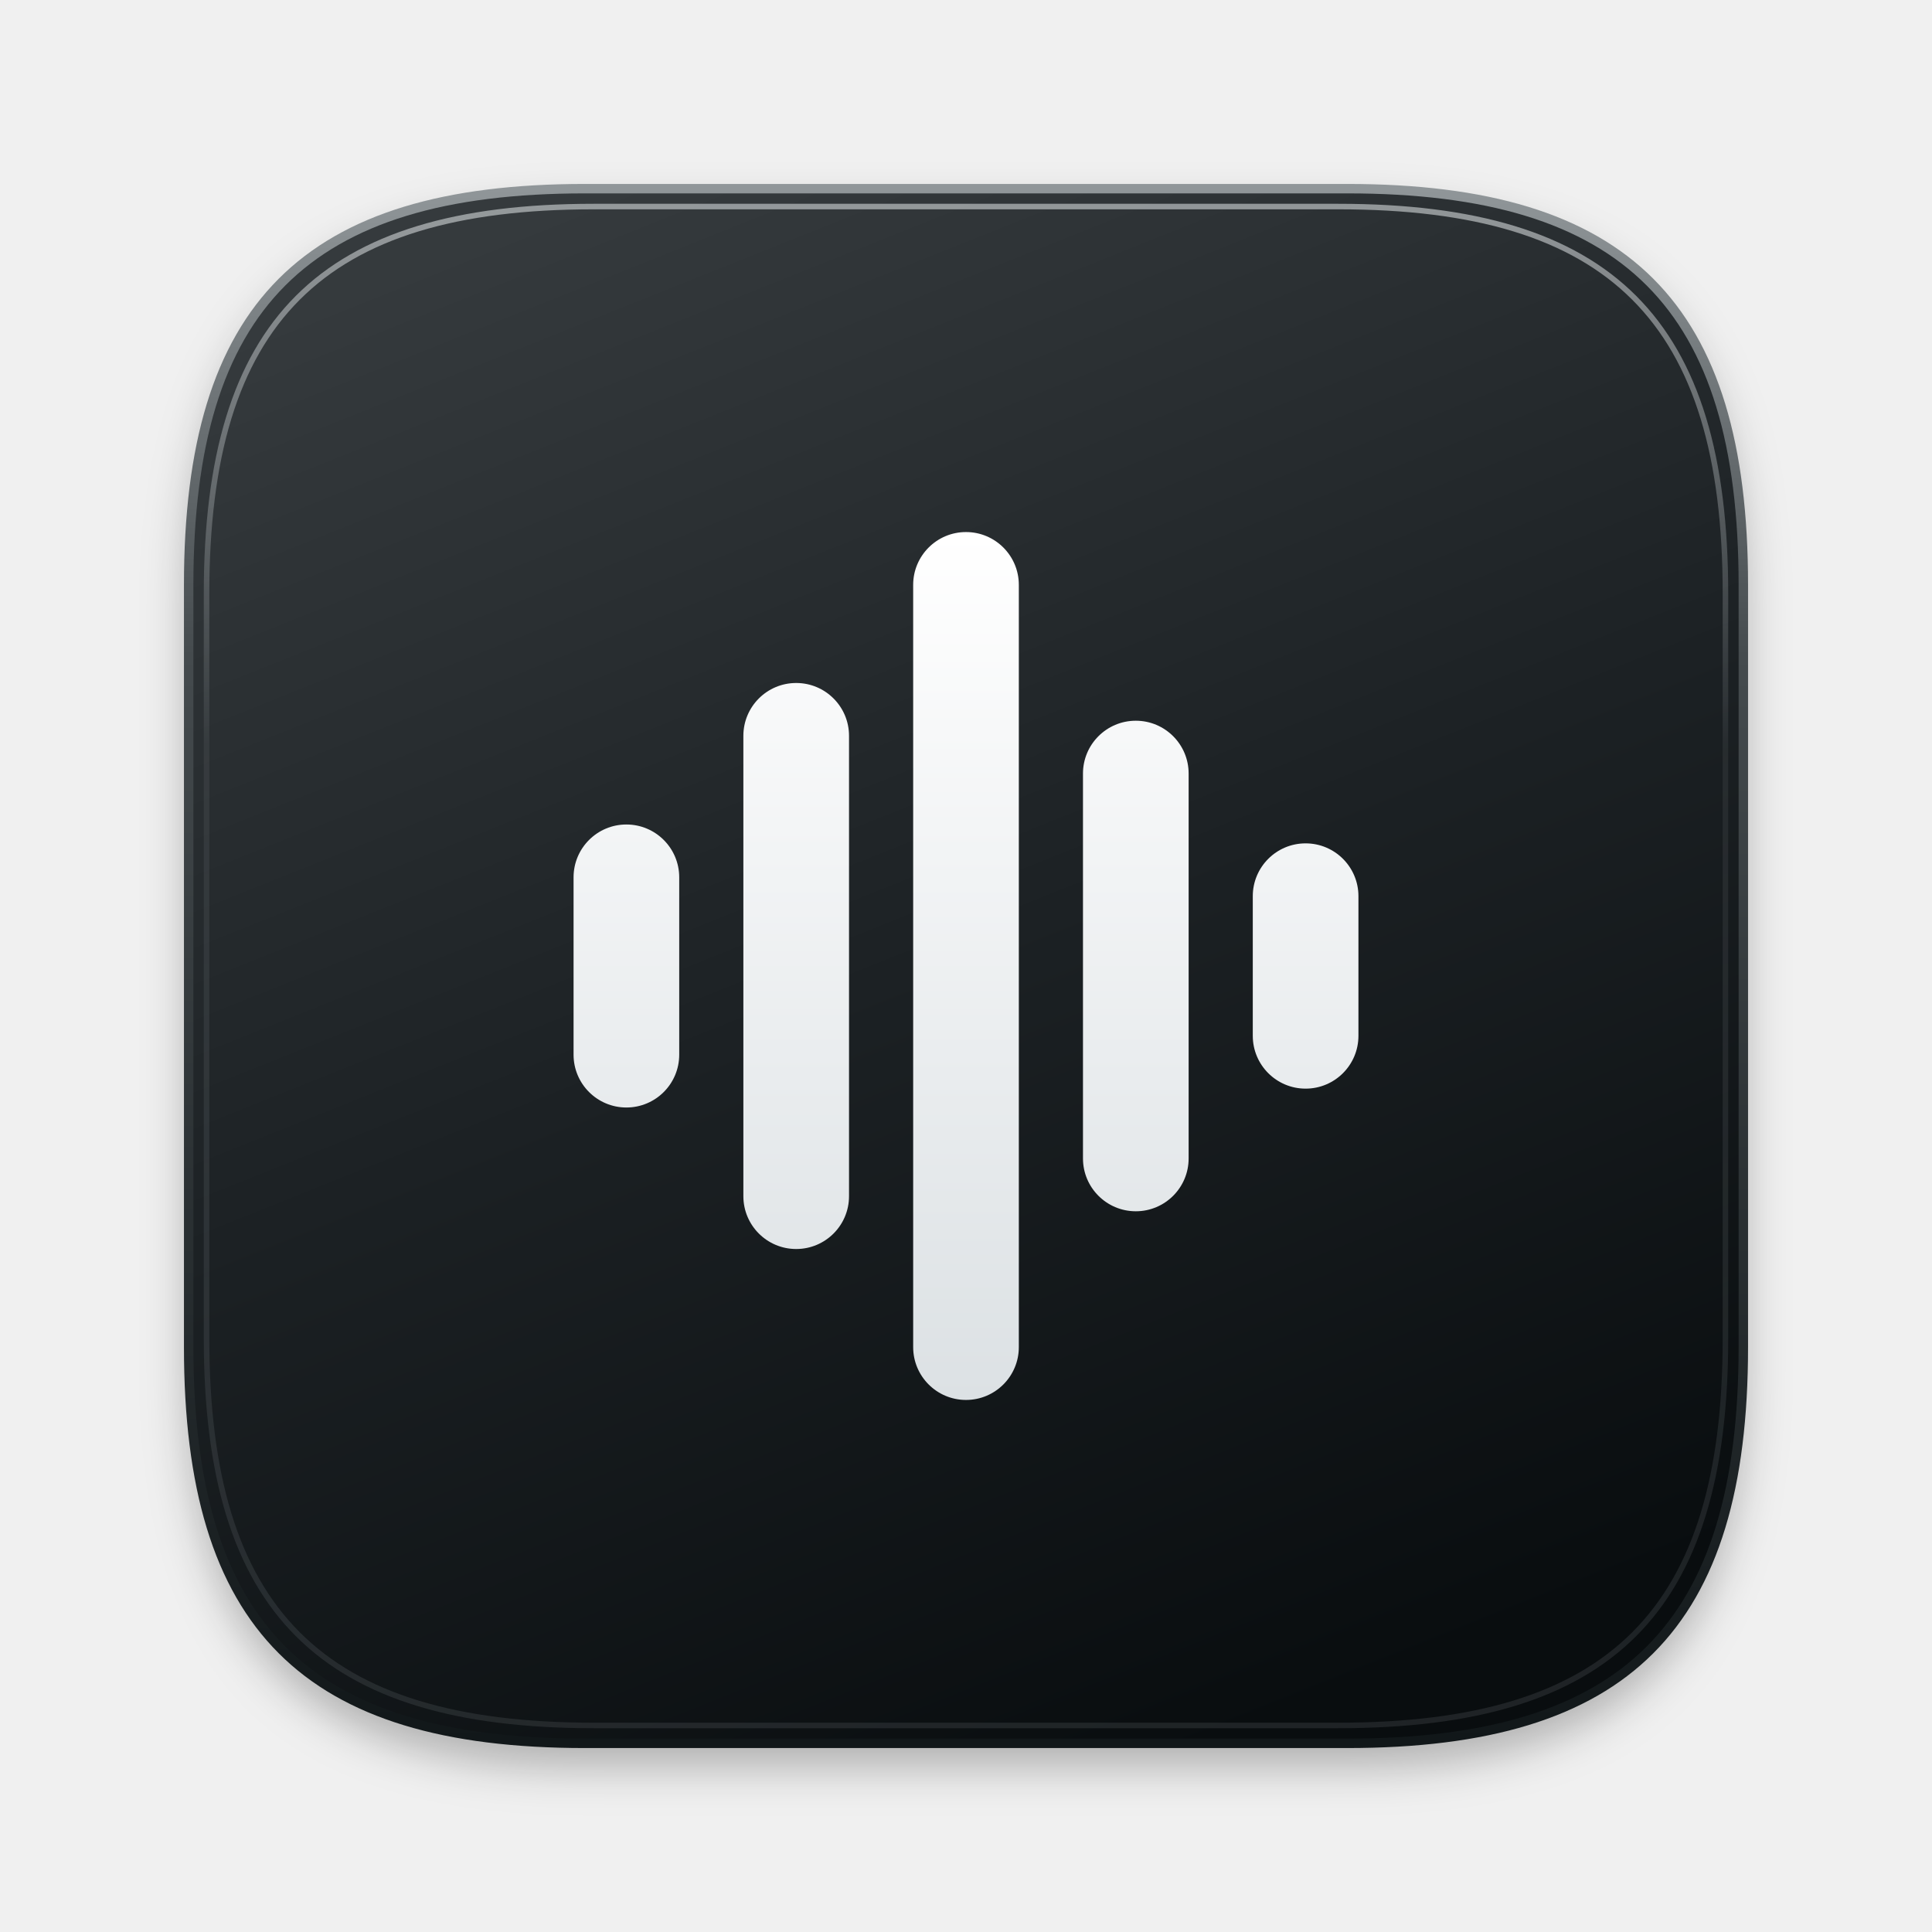
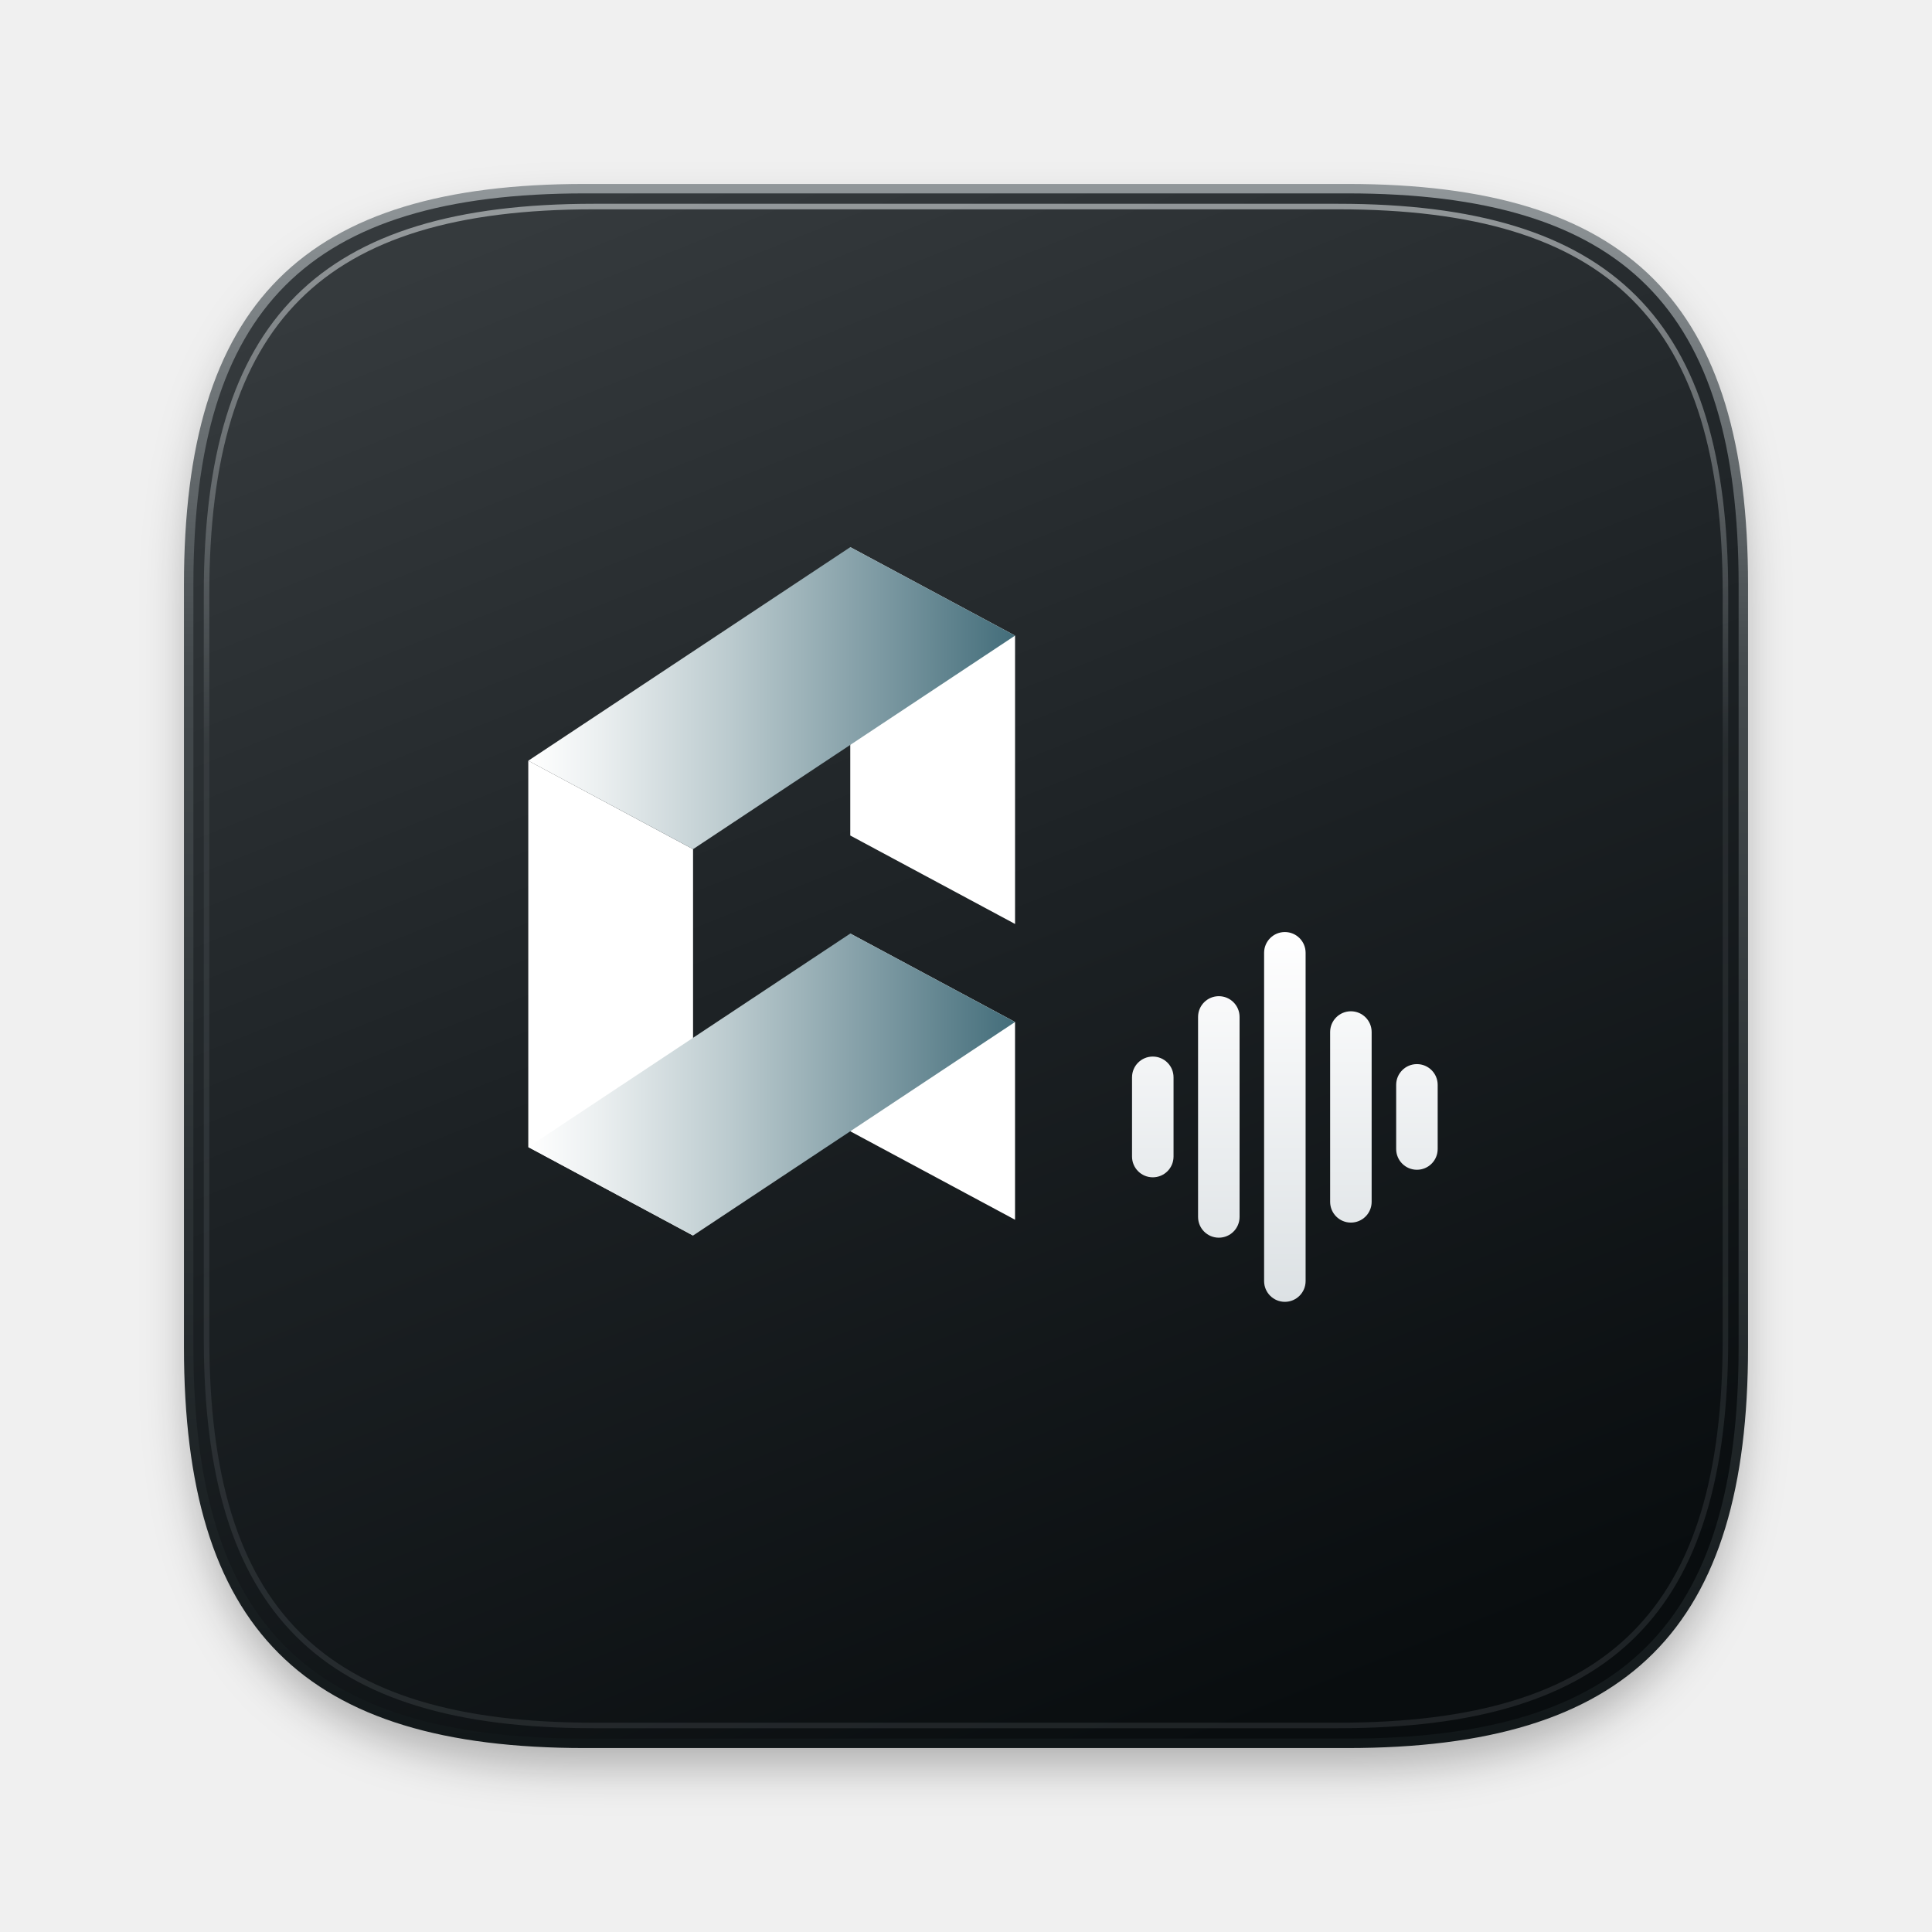
<svg xmlns="http://www.w3.org/2000/svg" width="1024" height="1024" viewBox="0 0 1024 1024">
  <defs>
    <linearGradient id="tile" x1="320" y1="100" x2="650" y2="924" gradientUnits="userSpaceOnUse">
      <stop stop-color="#353a3d" />
      <stop offset=".5" stop-color="#1c2124" />
      <stop offset="1" stop-color="#090d0f" />
    </linearGradient>
    <linearGradient id="rim" x1="512" y1="100" x2="512" y2="924" gradientUnits="userSpaceOnUse">
      <stop stop-color="#909699" />
      <stop offset=".3" stop-color="#454b4e" />
      <stop offset="1" stop-color="#111719" />
    </linearGradient>
    <linearGradient id="highlight" x1="512" y1="110" x2="512" y2="914" gradientUnits="userSpaceOnUse">
      <stop stop-color="#d4d8da" stop-opacity=".6" />
      <stop offset=".35" stop-color="#c0c7cb" stop-opacity=".08" />
      <stop offset="1" stop-color="#8e989e" stop-opacity=".16" />
    </linearGradient>
-     <linearGradient id="cursor" x1="0" y1="282" x2="0" y2="742" gradientUnits="userSpaceOnUse">
+     <linearGradient id="face" x1="250" x2="550" gradientUnits="userSpaceOnUse">
+       <stop stop-color="#fff" />
+       <stop offset=".14" stop-color="#ecf0f1" />
+       <stop offset=".41" stop-color="#bccbcf" />
+       <stop offset=".79" stop-color="#6f8f99" />
+       <stop offset="1" stop-color="#436d7a" />
+     </linearGradient>
+     <linearGradient id="cursor" x1="0" y1="494" x2="0" y2="690" gradientUnits="userSpaceOnUse">
      <stop stop-color="#fff" />
      <stop offset="1" stop-color="#dce1e4" />
    </linearGradient>
    <filter id="shadow" x="-20%" y="-20%" width="140%" height="150%" color-interpolation-filters="sRGB">
      <feGaussianBlur stdDeviation="12" />
    </filter>
    <path id="shape" d="M310 100H714C862 100 924 162 924 310V714C924 862 862 924 714 924H310C162 924 100 862 100 714V310C100 162 162 100 310 100Z" />
  </defs>
  <use href="#shape" transform="translate(0 12)" fill="#000" opacity=".28" filter="url(#shadow)" />
  <use href="#shape" fill="url(#tile)" stroke="url(#rim)" stroke-width="5" />
  <use href="#shape" transform="translate(512 512) scale(.977) translate(-512 -512)" fill="none" stroke="url(#highlight)" stroke-width="3" />
-   <rect x="304" y="437" width="56" height="150" rx="28" fill="url(#cursor)" />
-   <rect x="394" y="362" width="56" height="300" rx="28" fill="url(#cursor)" />
-   <rect x="484" y="282" width="56" height="460" rx="28" fill="url(#cursor)" />
-   <rect x="574" y="382" width="56" height="260" rx="28" fill="url(#cursor)" />
-   <rect x="664" y="447" width="56" height="130" rx="28" fill="url(#cursor)" />
+   <g transform="translate(280 290) scale(.86) translate(-250 -187.87)">
+     <path fill="#fff" d="M351.55 612.13 250 557.61V319.49L351.55 374zM549.99 602.39l-101.55-54.51V426.01l101.55 54.51zM550 420.1l-101.56-54.51V187.87L550 242.39z" />
+     <path fill="url(#face)" d="m250 557.61 101.55 54.52 198.44-131.6-101.55-54.52zM250 319.49 351.55 374 550 242.39l-101.56-54.52z" />
+   </g>
+   <rect x="600" y="560" width="22" height="64" rx="11" fill="url(#cursor)" />
+   <rect x="635" y="528" width="22" height="128" rx="11" fill="url(#cursor)" />
+   <rect x="670" y="494" width="22" height="196" rx="11" fill="url(#cursor)" />
+   <rect x="705" y="536" width="22" height="112" rx="11" fill="url(#cursor)" />
+   <rect x="740" y="564" width="22" height="56" rx="11" fill="url(#cursor)" />
</svg>
